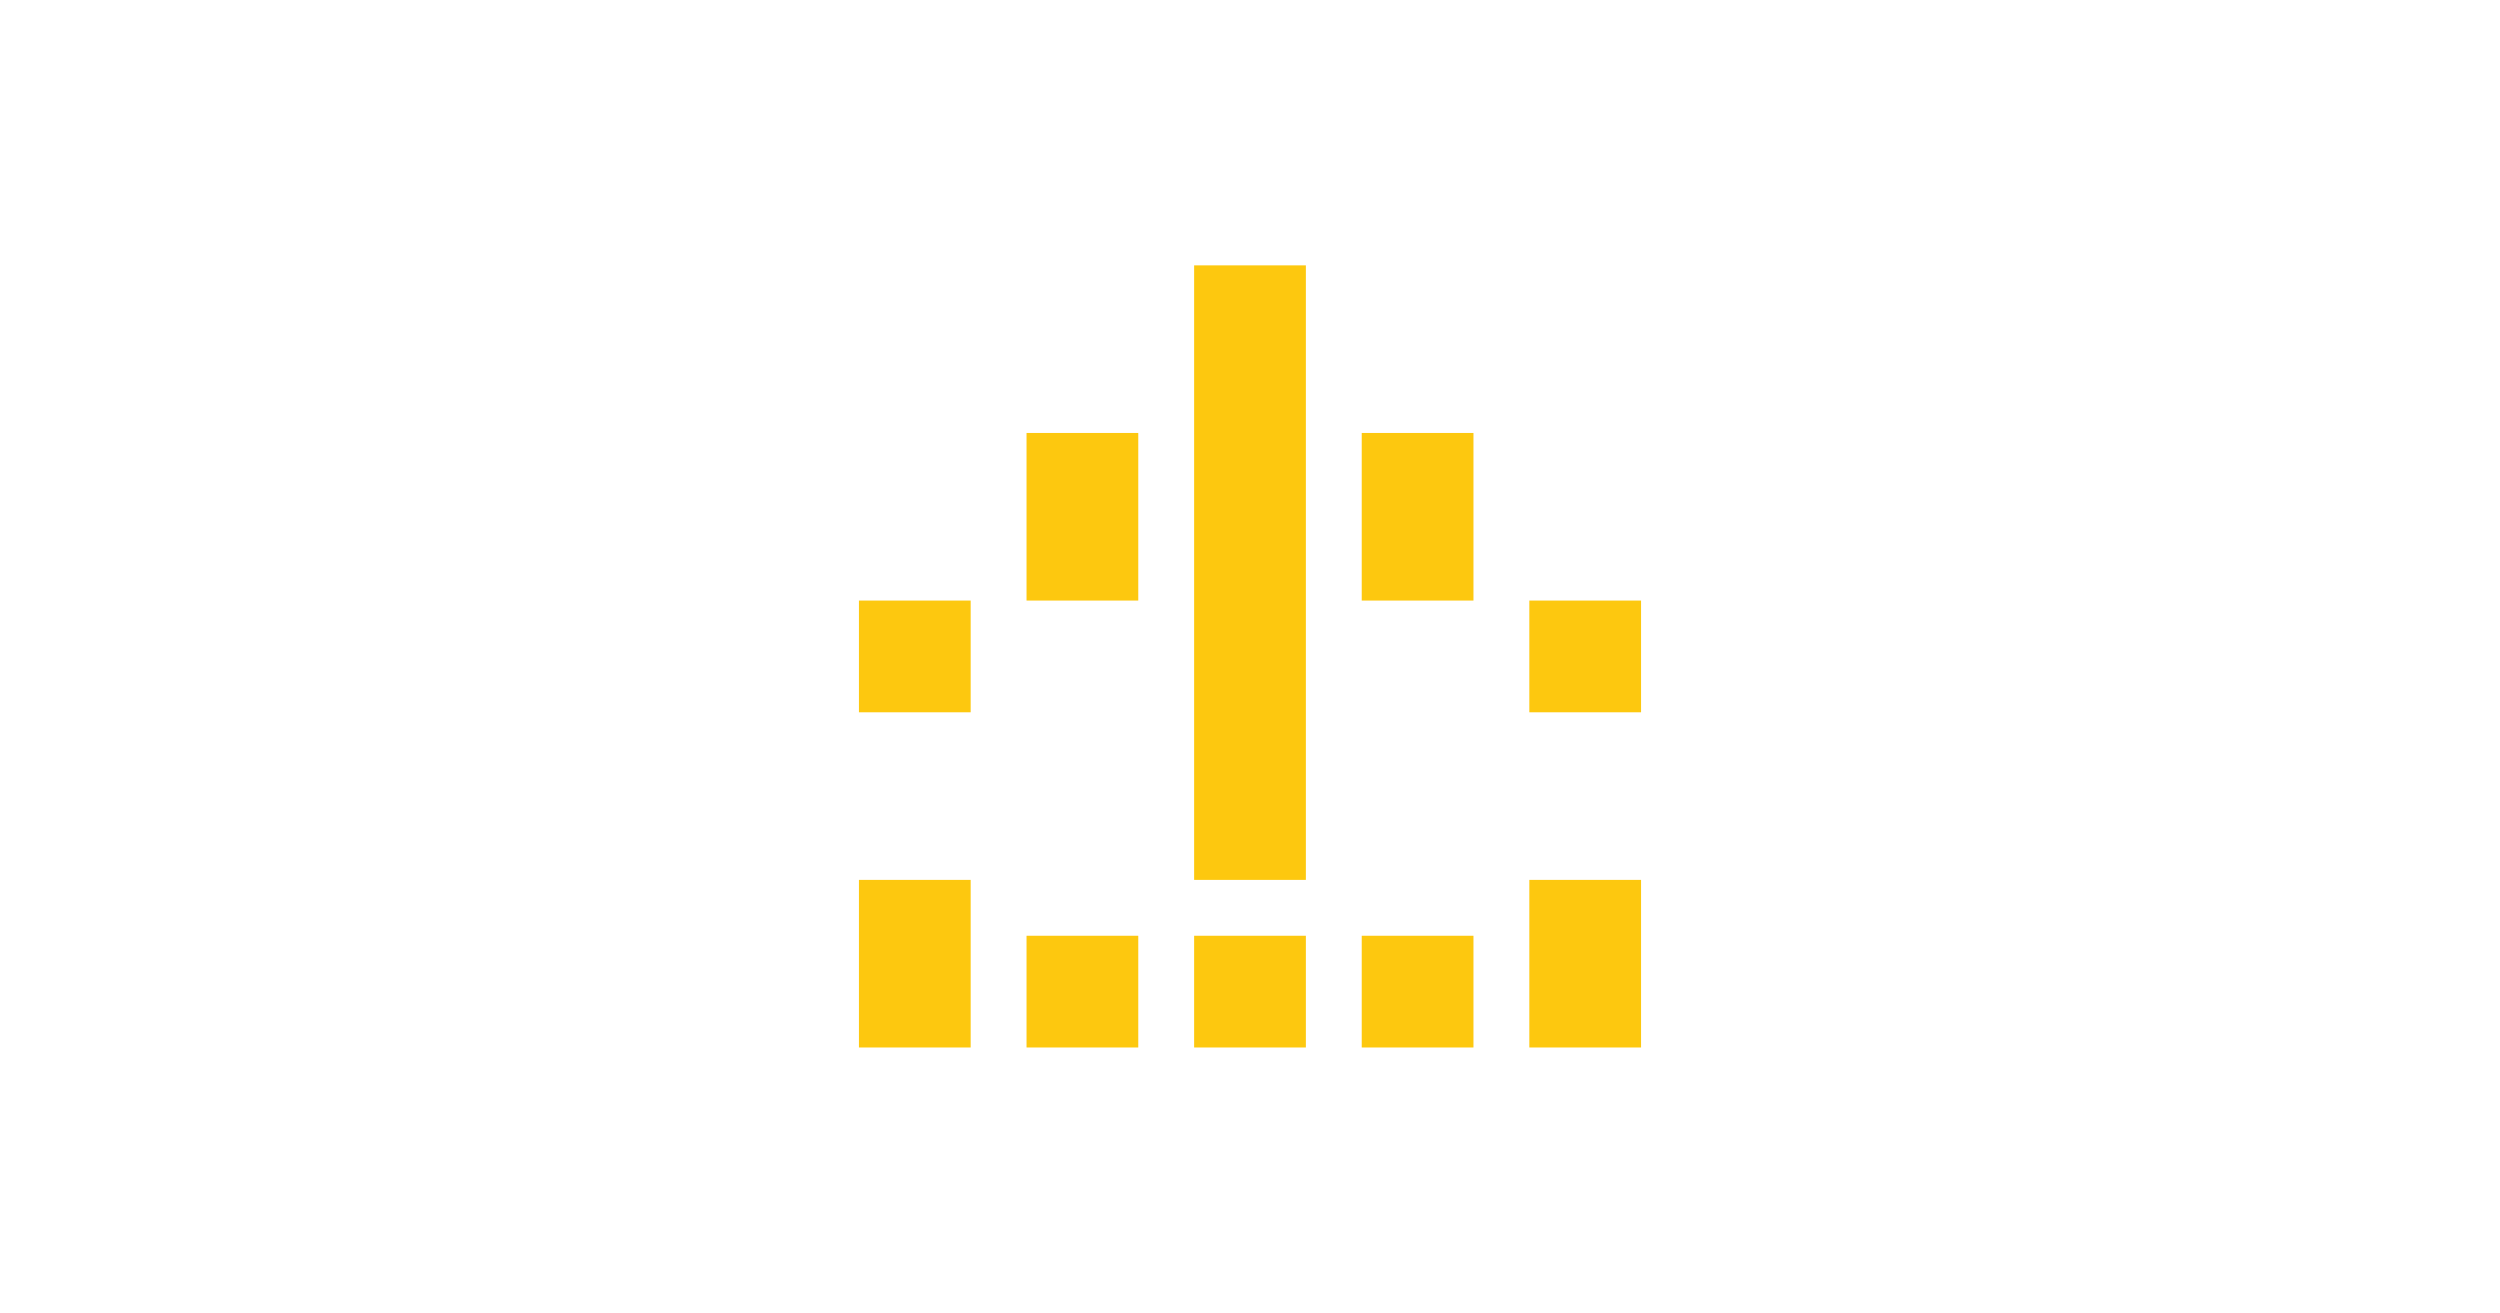
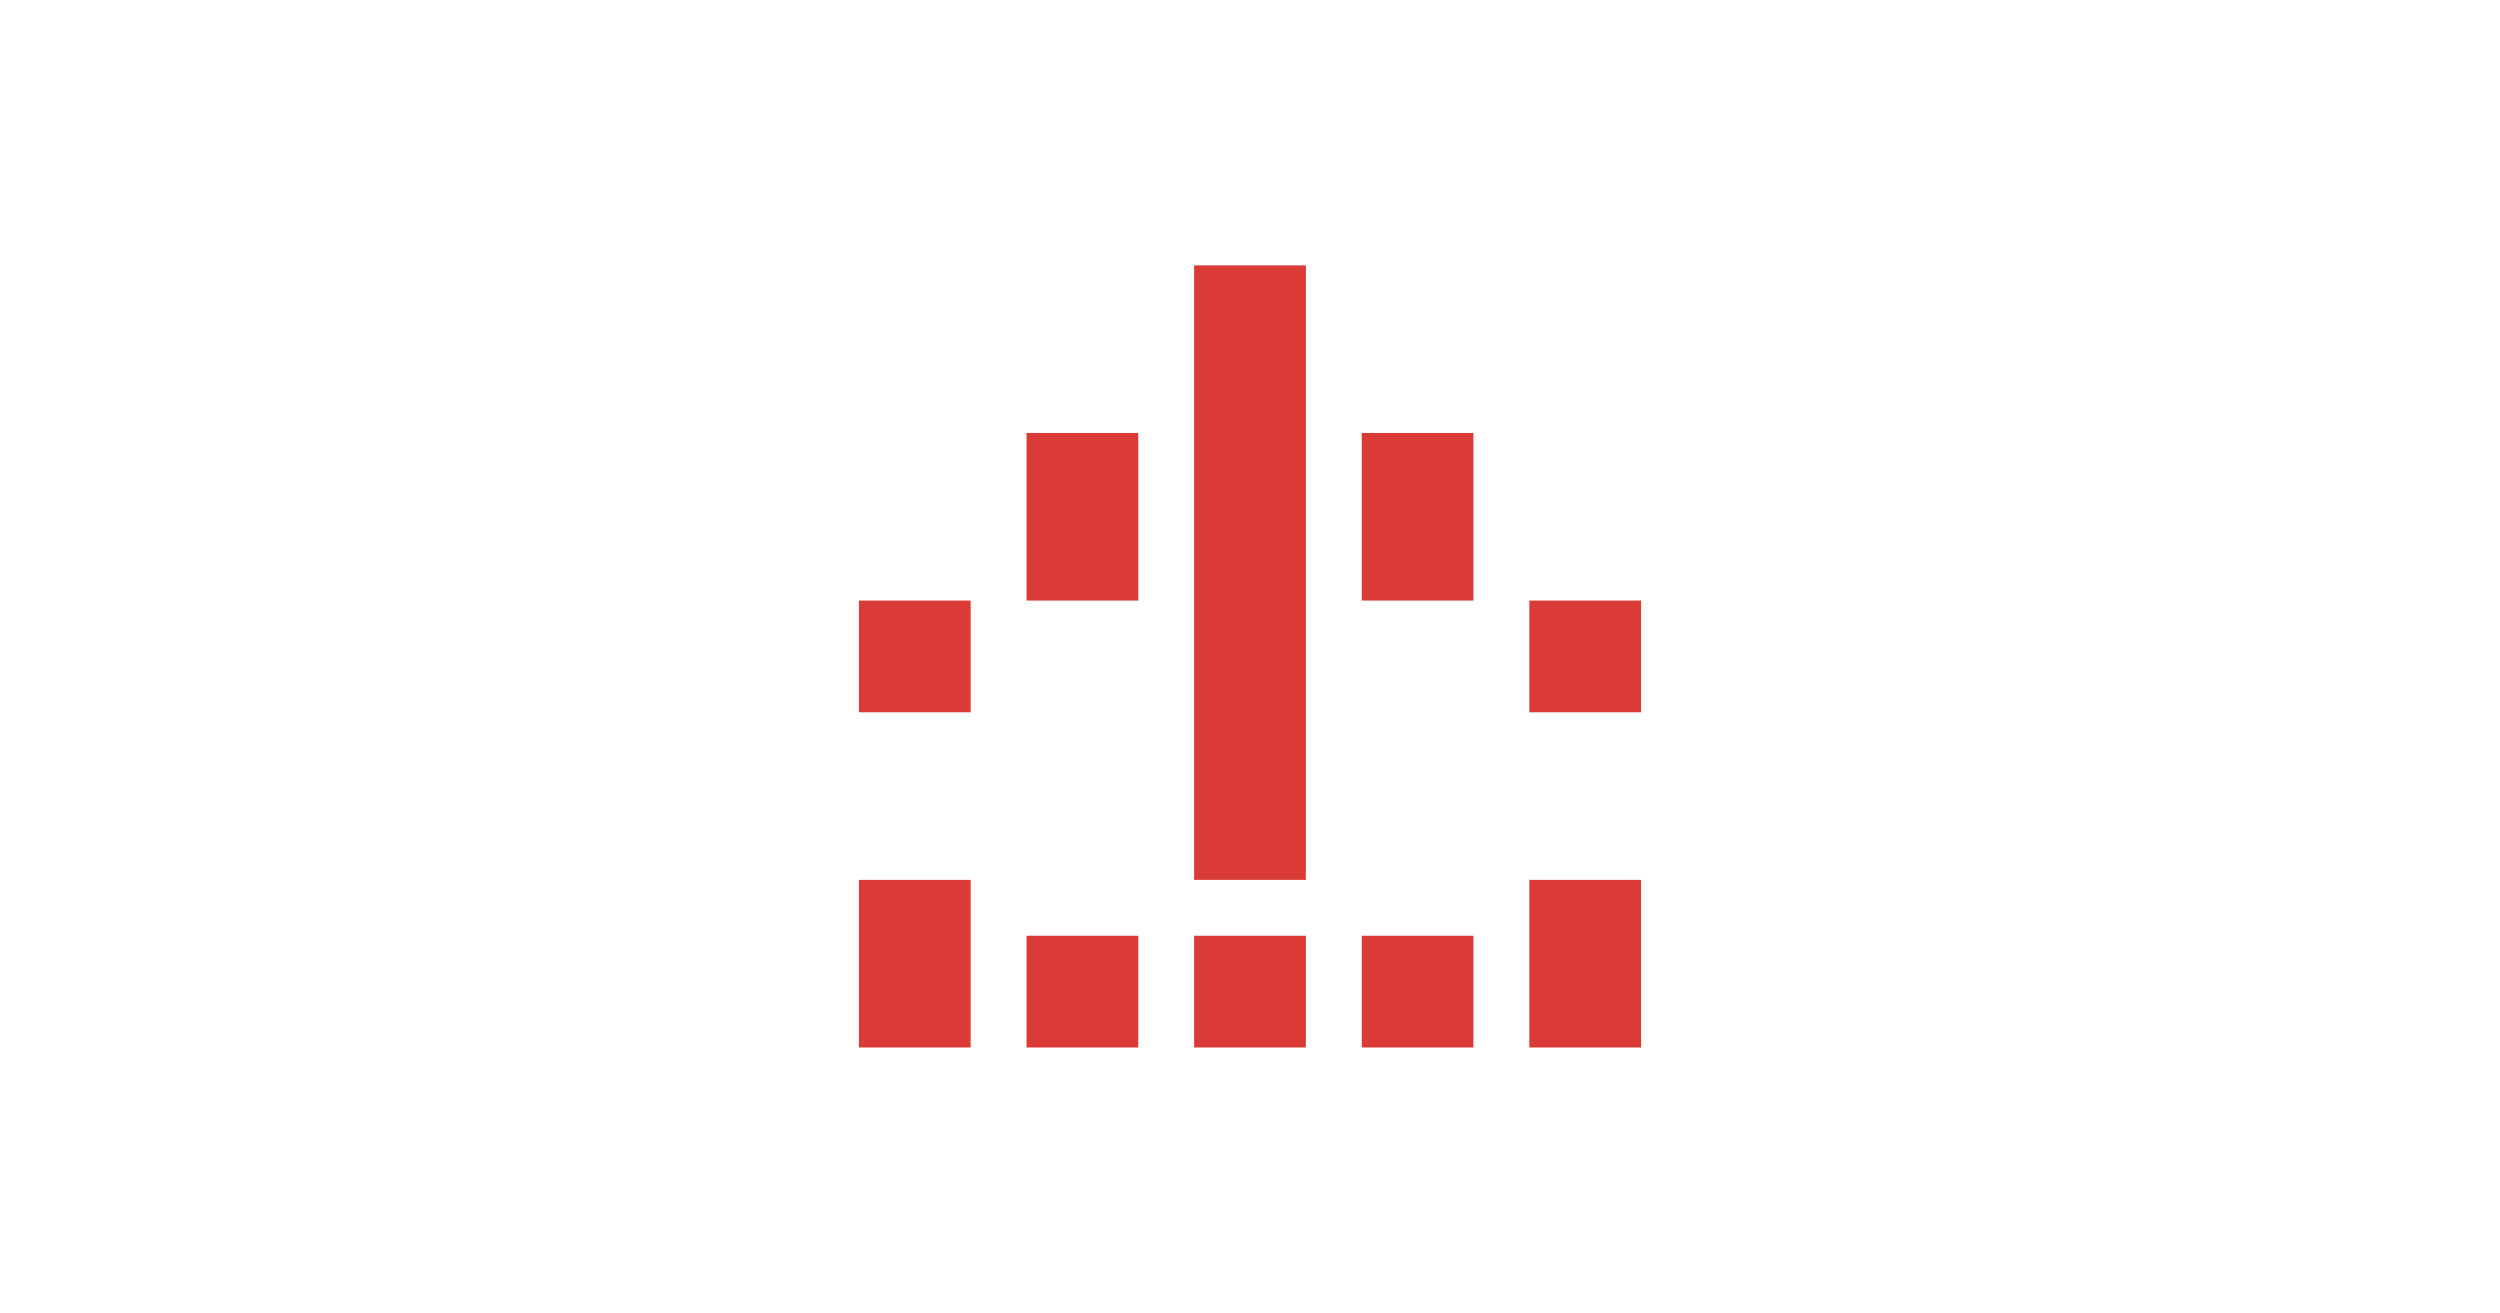
<svg xmlns="http://www.w3.org/2000/svg" width="358" height="188" viewBox="0 0 358 188" fill="none">
-   <path d="M123 86H139V102H123V86ZM123 126H139V150H123V126ZM147 62H163V86H147V62ZM147 134H163V150H147V134ZM171 38H187V126H171V38ZM171 134H187V150H171V134ZM195 62H211V86H195V62ZM195 134H211V150H195V134ZM219 86H235V102H219V86ZM219 126H235V150H219V126Z" fill="#FDC80F" />
+   <path d="M123 86H139V102H123V86ZM123 126H139V150H123V126ZM147 62H163V86H147V62ZM147 134H163V150H147V134ZM171 38H187V126H171V38ZM171 134H187V150H171V134ZM195 62H211V86H195V62ZM195 134H211V150H195V134ZM219 86H235V102H219V86ZM219 126H235V150H219V126Z" fill="#DA3B37" />
</svg>
